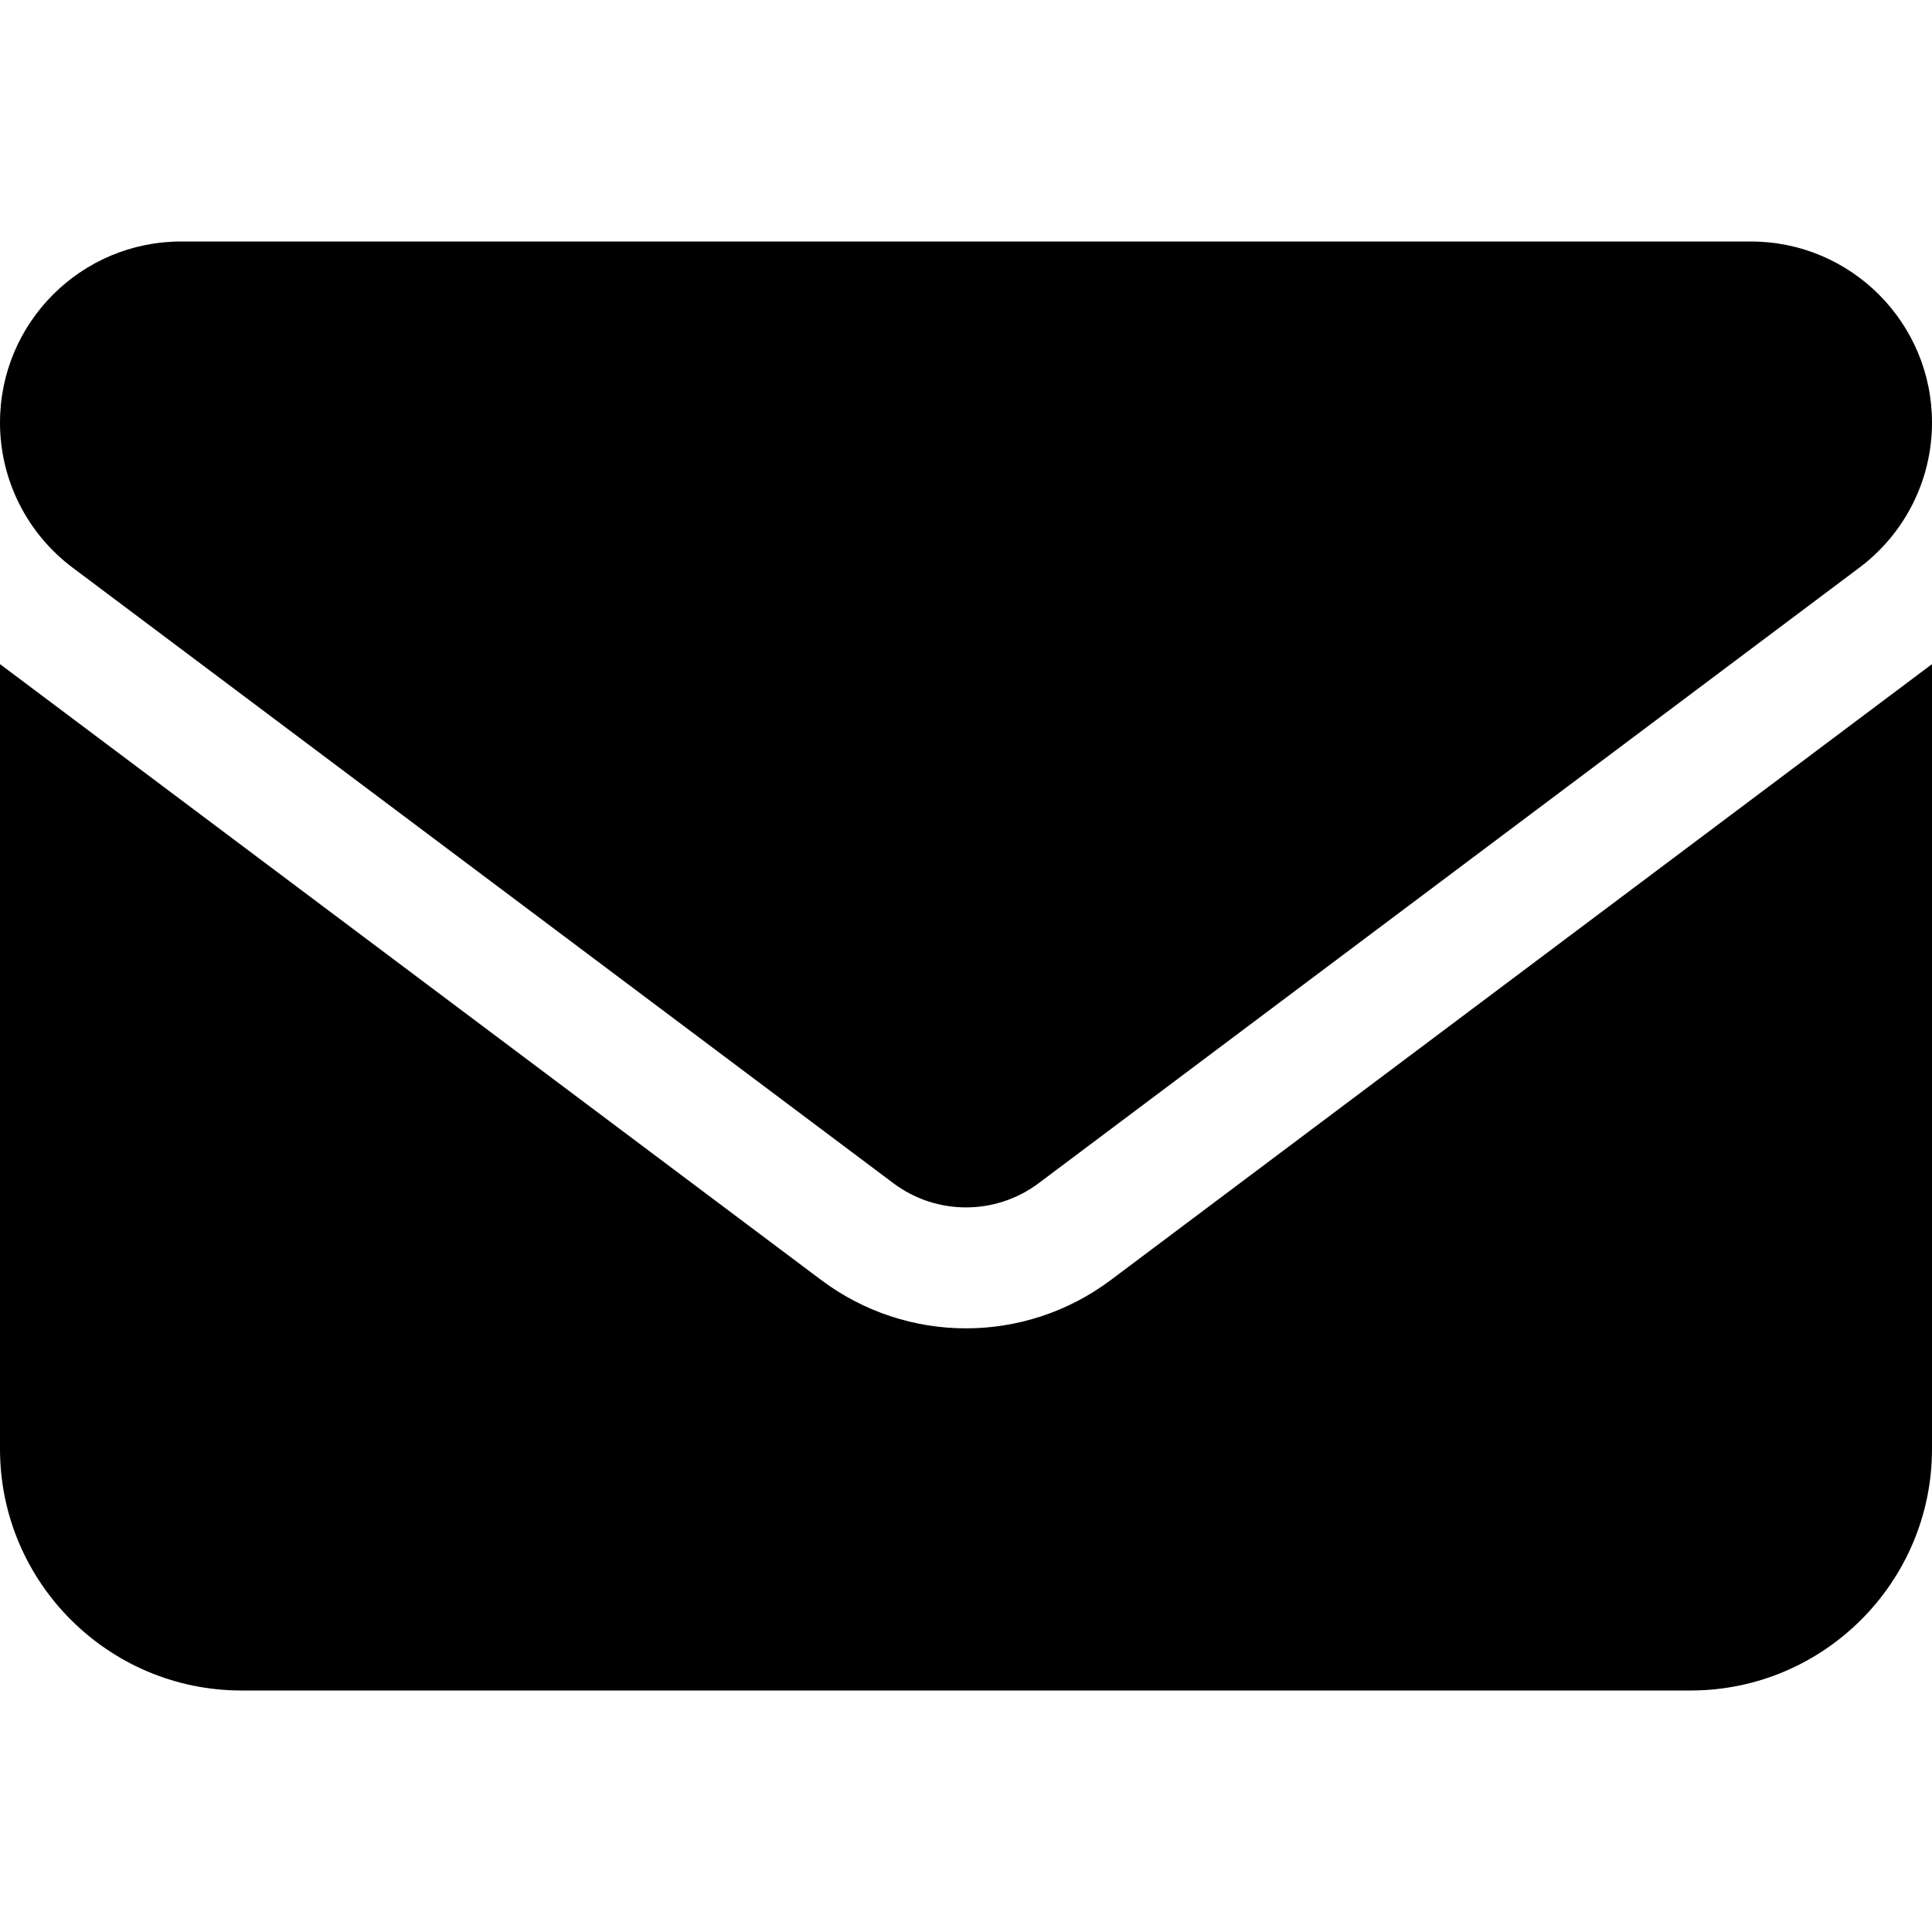
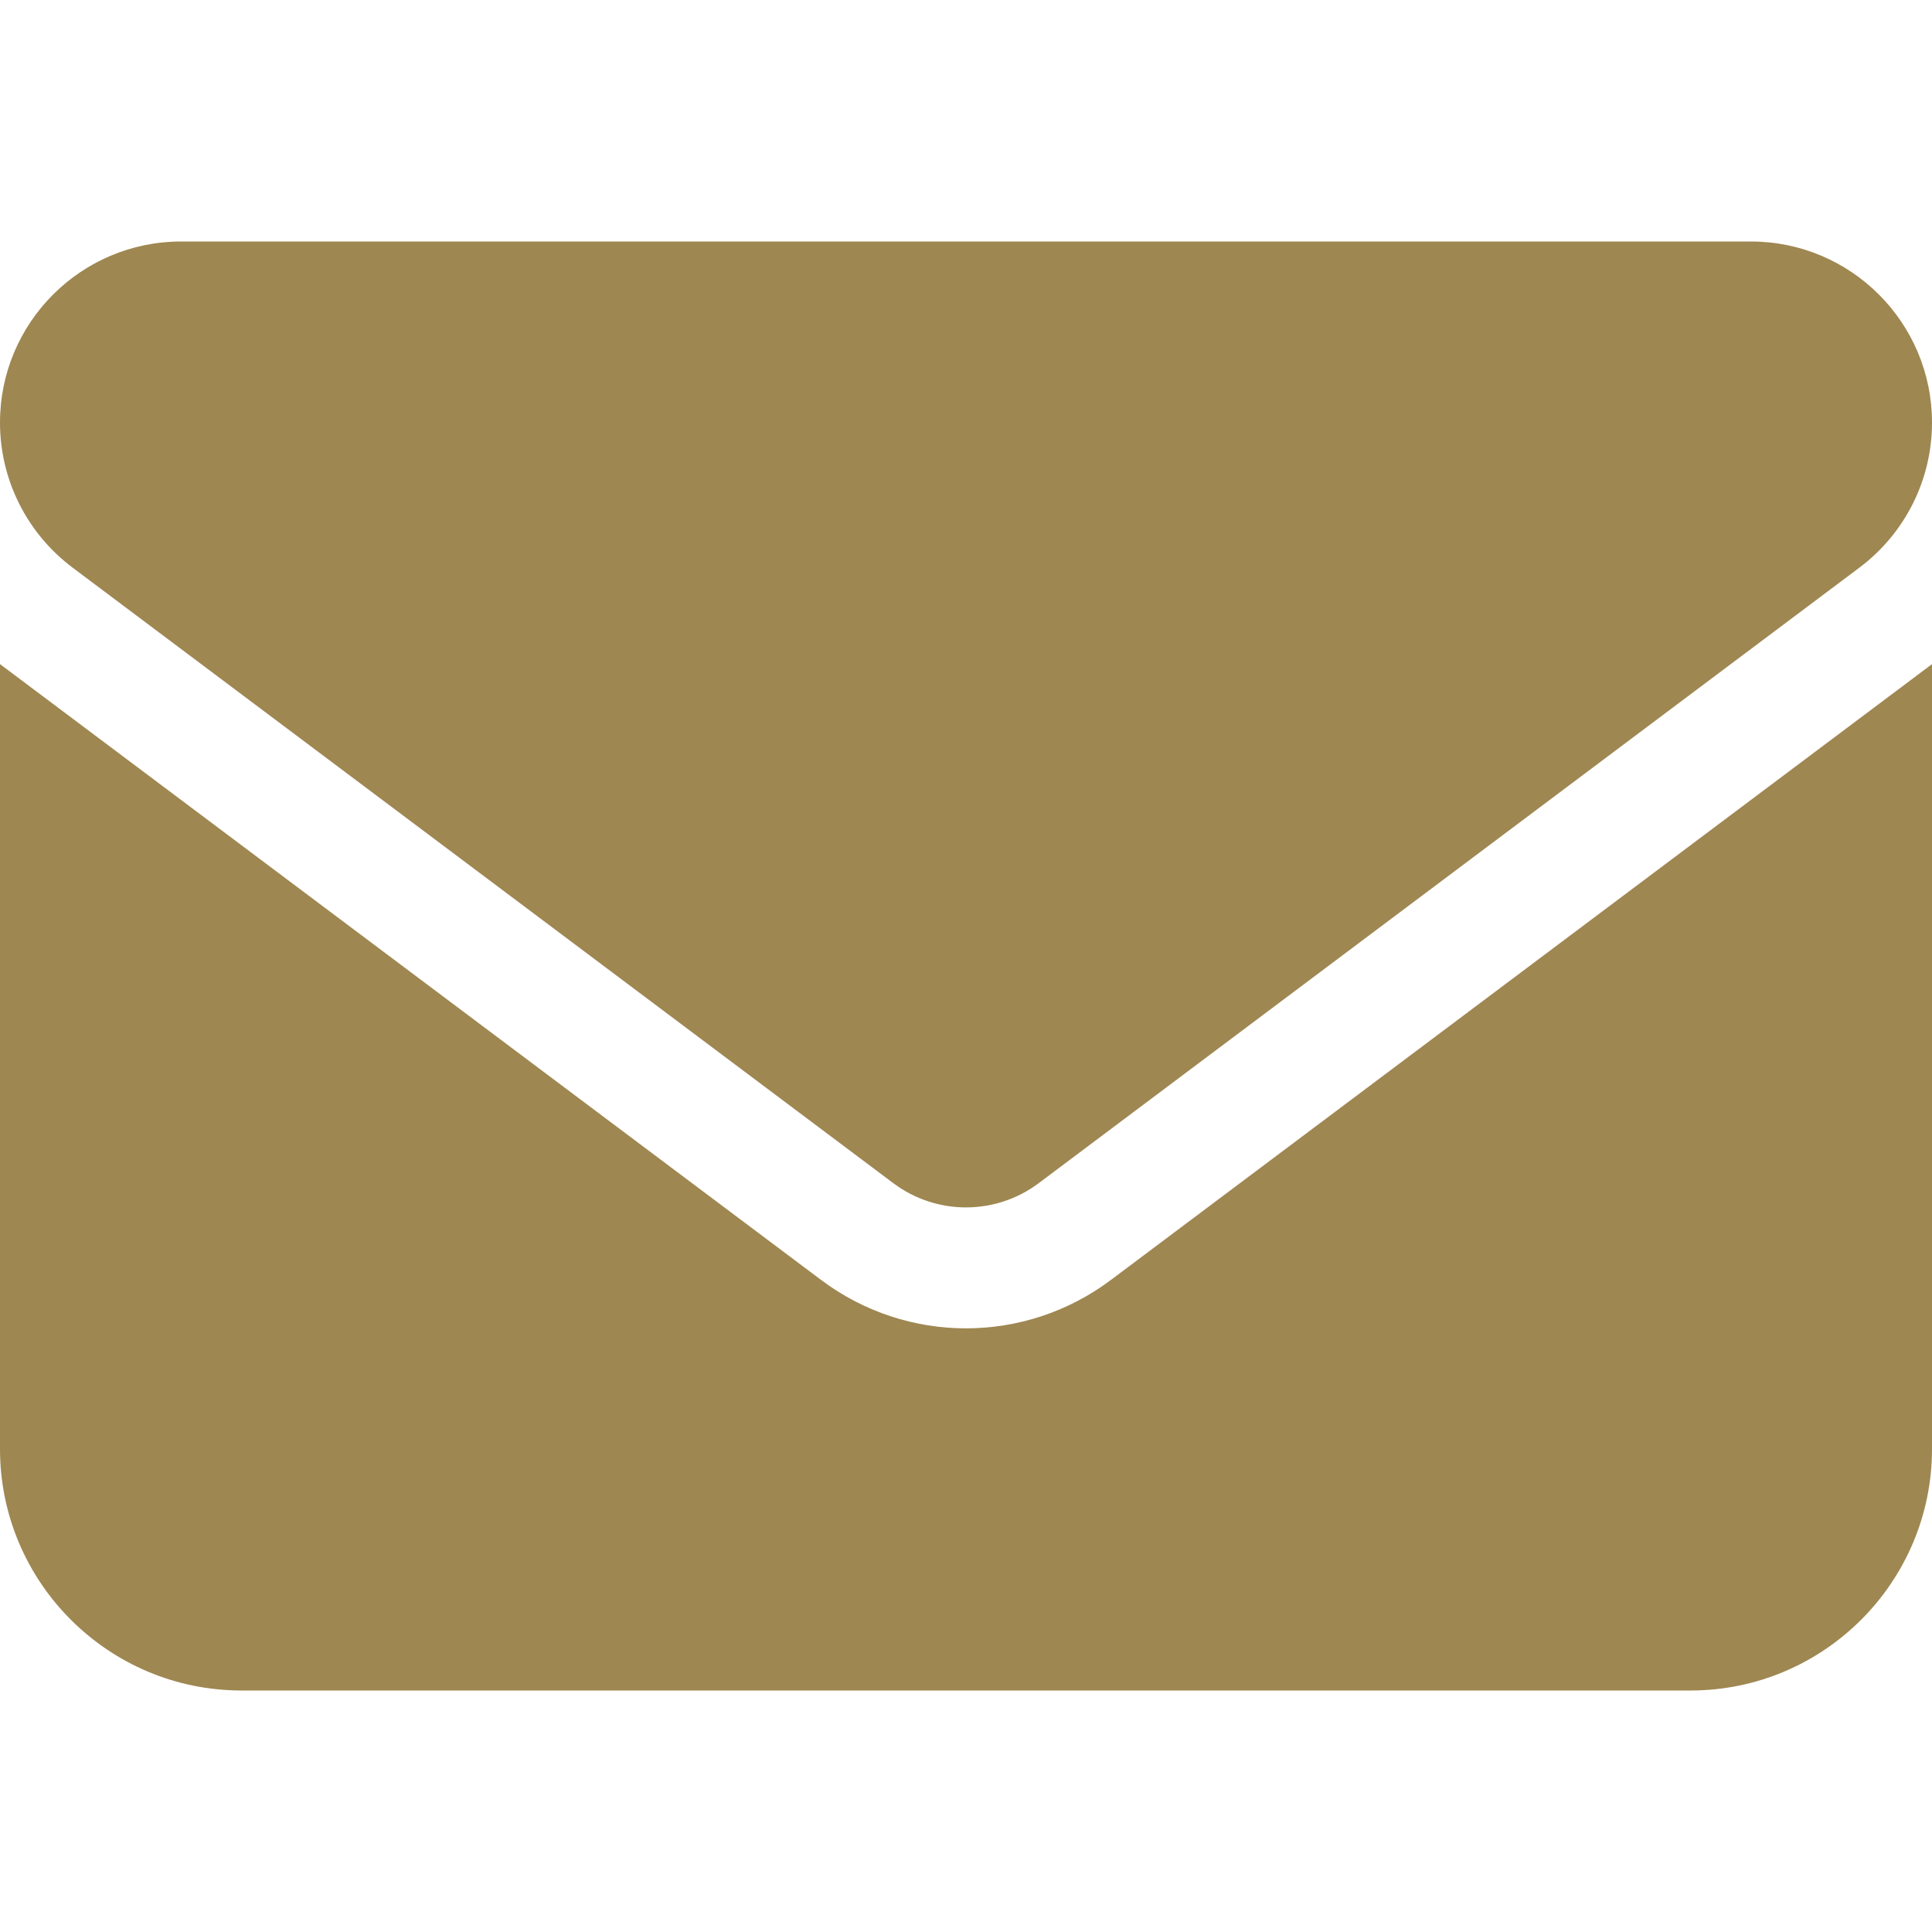
- <svg xmlns="http://www.w3.org/2000/svg" viewBox="0 0 512 512">
+ <svg xmlns="http://www.w3.org/2000/svg" fill="#9E8751" viewBox="0 0 512 512">
  <path d="M48 64C21.5 64 0 85.5 0 112c0 15.1 7.1 29.3 19.2 38.4L236.8 313.6c11.4 8.5 27 8.5 38.4 0L492.8 150.4c12.1-9.1 19.2-23.3 19.2-38.4c0-26.5-21.5-48-48-48H48zM0 176V384c0 35.3 28.7 64 64 64H448c35.3 0 64-28.7 64-64V176L294.4 339.2c-22.8 17.1-54 17.1-76.8 0L0 176z" />
</svg>
